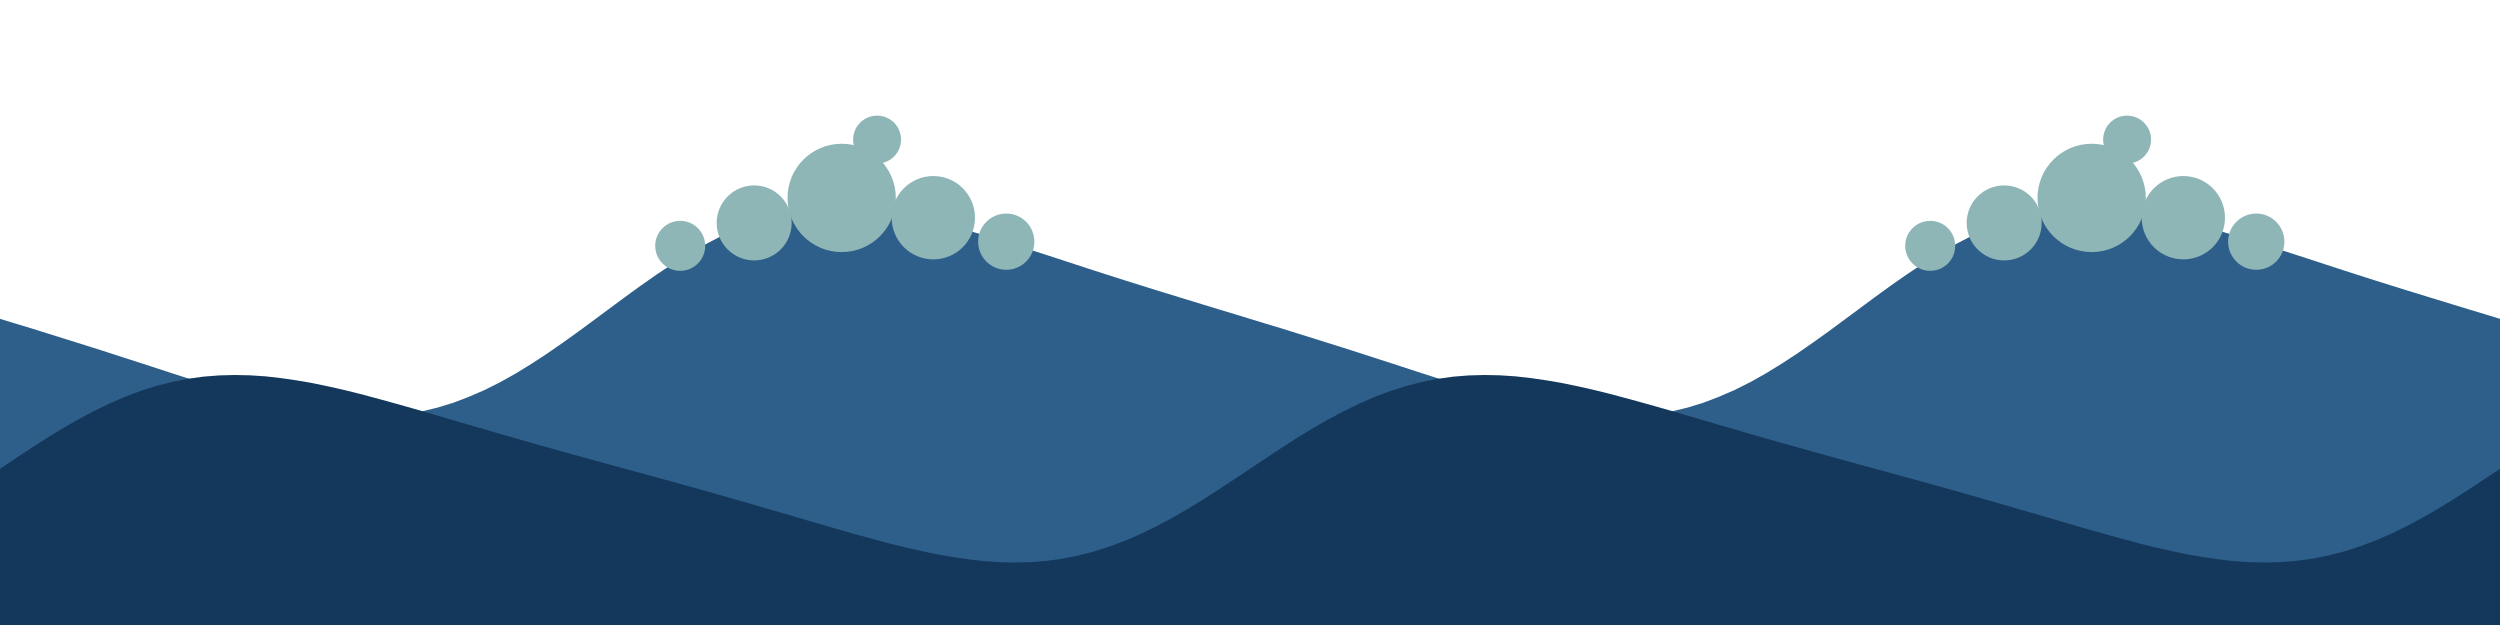
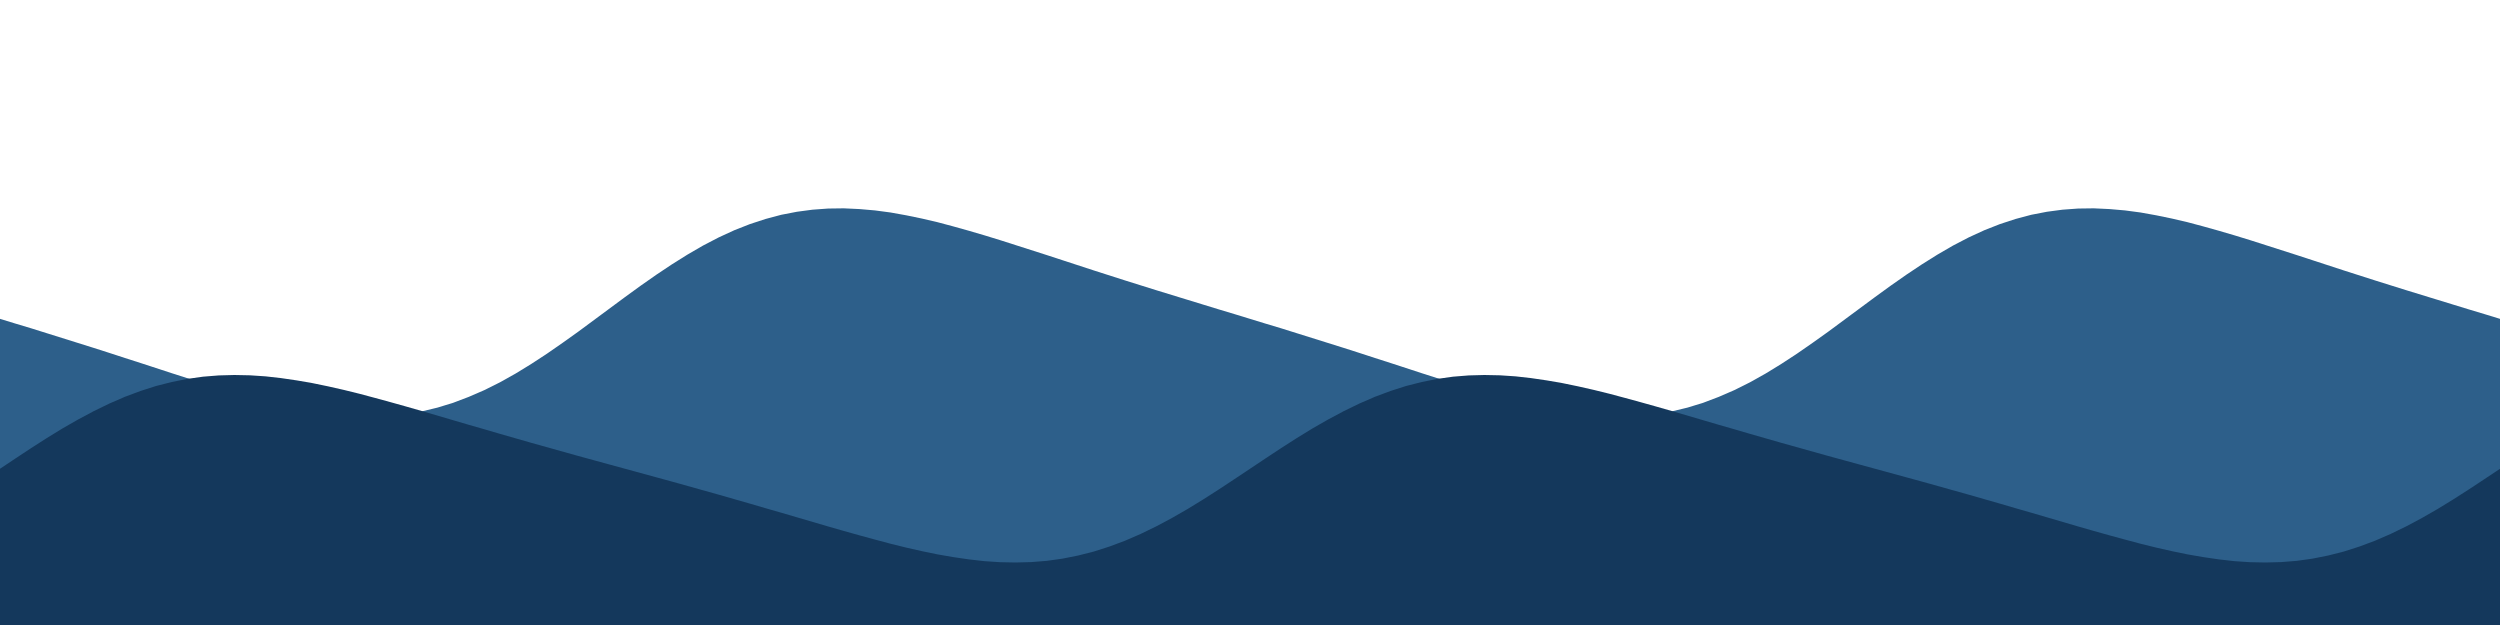
<svg xmlns="http://www.w3.org/2000/svg" viewBox="0 0 240 60">
  <path d="M0,60.0 L0.00,30.61 L1.50,31.07 L3.00,31.52 L4.50,31.99 L6.00,32.46 L7.50,32.93 L9.00,33.40 L10.50,33.88 L12.00,34.37 L13.50,34.85 L15.00,35.34 L16.50,35.83 L18.00,36.31 L19.50,36.79 L21.00,37.26 L22.50,37.71 L24.00,38.14 L25.50,38.54 L27.00,38.91 L28.50,39.24 L30.00,39.51 L31.50,39.74 L33.00,39.90 L34.50,39.98 L36.00,39.99 L37.50,39.92 L39.00,39.75 L40.50,39.49 L42.00,39.13 L43.50,38.67 L45.00,38.10 L46.50,37.45 L48.00,36.70 L49.50,35.86 L51.00,34.94 L52.50,33.96 L54.00,32.92 L55.50,31.85 L57.00,30.74 L58.50,29.63 L60.00,28.52 L61.50,27.43 L63.00,26.38 L64.50,25.38 L66.00,24.44 L67.50,23.57 L69.00,22.79 L70.50,22.10 L72.00,21.51 L73.50,21.02 L75.00,20.62 L76.50,20.33 L78.00,20.13 L79.50,20.02 L81.00,20.00 L82.50,20.07 L84.00,20.20 L85.50,20.40 L87.00,20.67 L88.50,20.98 L90.00,21.33 L91.50,21.73 L93.00,22.15 L94.50,22.59 L96.00,23.05 L97.50,23.53 L99.00,24.01 L100.50,24.49 L102.00,24.98 L103.50,25.47 L105.00,25.96 L106.50,26.44 L108.00,26.92 L109.50,27.39 L111.00,27.86 L112.50,28.32 L114.00,28.78 L115.50,29.24 L117.00,29.70 L118.50,30.15 L120.00,30.61 L121.50,31.07 L123.00,31.52 L124.50,31.99 L126.00,32.46 L127.50,32.93 L129.00,33.40 L130.50,33.88 L132.00,34.37 L133.50,34.85 L135.00,35.34 L136.50,35.83 L138.00,36.31 L139.50,36.79 L141.00,37.26 L142.50,37.71 L144.00,38.14 L145.50,38.54 L147.00,38.91 L148.50,39.24 L150.00,39.51 L151.50,39.74 L153.00,39.90 L154.50,39.98 L156.00,39.99 L157.50,39.92 L159.00,39.75 L160.50,39.49 L162.00,39.13 L163.50,38.67 L165.00,38.10 L166.50,37.45 L168.00,36.70 L169.50,35.86 L171.00,34.94 L172.50,33.96 L174.00,32.92 L175.50,31.85 L177.00,30.74 L178.50,29.63 L180.00,28.52 L181.50,27.43 L183.00,26.38 L184.50,25.38 L186.00,24.44 L187.50,23.57 L189.00,22.79 L190.50,22.10 L192.00,21.51 L193.50,21.02 L195.00,20.62 L196.50,20.33 L198.00,20.13 L199.50,20.02 L201.00,20.00 L202.50,20.07 L204.00,20.20 L205.50,20.40 L207.00,20.67 L208.50,20.98 L210.00,21.33 L211.50,21.73 L213.00,22.15 L214.50,22.59 L216.00,23.05 L217.50,23.53 L219.00,24.01 L220.50,24.49 L222.00,24.98 L223.50,25.47 L225.00,25.96 L226.50,26.44 L228.00,26.92 L229.50,27.39 L231.00,27.86 L232.50,28.32 L234.00,28.78 L235.50,29.24 L237.00,29.70 L238.50,30.15 L240.00,30.61 L240.0,60.0 Z" fill="#2d5f8a" />
-   <g fill="#8fb6b7">
-     <circle cx="80.8" cy="19.0" r="5.2" />
-     <circle cx="72.4" cy="21.4" r="3.6" />
-     <circle cx="89.6" cy="20.9" r="4.0" />
-     <circle cx="65.3" cy="23.6" r="2.4" />
-     <circle cx="96.6" cy="23.2" r="2.7" />
-     <circle cx="84.2" cy="13.4" r="2.3" />
-     <circle cx="200.8" cy="19.0" r="5.2" />
-     <circle cx="192.4" cy="21.4" r="3.6" />
-     <circle cx="209.6" cy="20.9" r="4.0" />
-     <circle cx="185.3" cy="23.6" r="2.4" />
-     <circle cx="216.6" cy="23.2" r="2.7" />
-     <circle cx="204.2" cy="13.4" r="2.3" />
-   </g>
  <path d="M0,60.0 L0.00,45.00 L1.50,44.00 L3.00,43.01 L4.50,42.05 L6.00,41.13 L7.50,40.27 L9.00,39.47 L10.50,38.74 L12.00,38.09 L13.50,37.53 L15.00,37.05 L16.50,36.67 L18.00,36.37 L19.50,36.16 L21.00,36.04 L22.50,36.00 L24.00,36.03 L25.50,36.13 L27.00,36.30 L28.50,36.52 L30.00,36.78 L31.50,37.09 L33.00,37.43 L34.50,37.80 L36.00,38.20 L37.50,38.61 L39.00,39.03 L40.50,39.46 L42.00,39.90 L43.50,40.34 L45.00,40.78 L46.50,41.21 L48.00,41.65 L49.50,42.08 L51.00,42.51 L52.50,42.93 L54.00,43.35 L55.50,43.77 L57.00,44.18 L58.50,44.59 L60.00,45.00 L61.50,45.41 L63.00,45.82 L64.50,46.23 L66.00,46.65 L67.50,47.07 L69.00,47.49 L70.50,47.92 L72.00,48.35 L73.50,48.79 L75.00,49.22 L76.50,49.66 L78.00,50.10 L79.50,50.54 L81.00,50.97 L82.50,51.39 L84.00,51.80 L85.50,52.20 L87.00,52.57 L88.50,52.91 L90.00,53.22 L91.50,53.48 L93.00,53.70 L94.50,53.87 L96.00,53.97 L97.50,54.00 L99.00,53.96 L100.50,53.84 L102.00,53.63 L103.50,53.33 L105.00,52.95 L106.50,52.47 L108.00,51.91 L109.50,51.26 L111.00,50.53 L112.50,49.73 L114.00,48.87 L115.50,47.95 L117.00,46.99 L118.50,46.00 L120.00,45.00 L121.50,44.00 L123.00,43.01 L124.50,42.05 L126.00,41.13 L127.50,40.27 L129.00,39.47 L130.50,38.74 L132.00,38.09 L133.50,37.53 L135.00,37.05 L136.50,36.67 L138.00,36.37 L139.50,36.16 L141.00,36.04 L142.50,36.00 L144.00,36.03 L145.50,36.13 L147.00,36.30 L148.50,36.52 L150.00,36.78 L151.50,37.09 L153.00,37.43 L154.50,37.80 L156.00,38.20 L157.50,38.61 L159.00,39.03 L160.50,39.46 L162.00,39.90 L163.50,40.34 L165.00,40.78 L166.50,41.21 L168.00,41.65 L169.50,42.08 L171.00,42.51 L172.50,42.93 L174.00,43.35 L175.50,43.77 L177.00,44.18 L178.50,44.59 L180.00,45.00 L181.50,45.41 L183.00,45.82 L184.50,46.23 L186.00,46.65 L187.50,47.07 L189.00,47.49 L190.50,47.92 L192.00,48.35 L193.50,48.79 L195.00,49.22 L196.50,49.66 L198.00,50.10 L199.50,50.54 L201.00,50.97 L202.50,51.39 L204.00,51.80 L205.50,52.20 L207.00,52.57 L208.50,52.91 L210.00,53.22 L211.50,53.48 L213.00,53.70 L214.50,53.87 L216.00,53.97 L217.50,54.00 L219.00,53.96 L220.50,53.84 L222.00,53.63 L223.50,53.33 L225.00,52.95 L226.50,52.47 L228.00,51.91 L229.50,51.26 L231.00,50.53 L232.50,49.73 L234.00,48.87 L235.50,47.95 L237.00,46.99 L238.50,46.00 L240.00,45.00 L240.0,60.0 Z" fill="#14385c" />
</svg>
